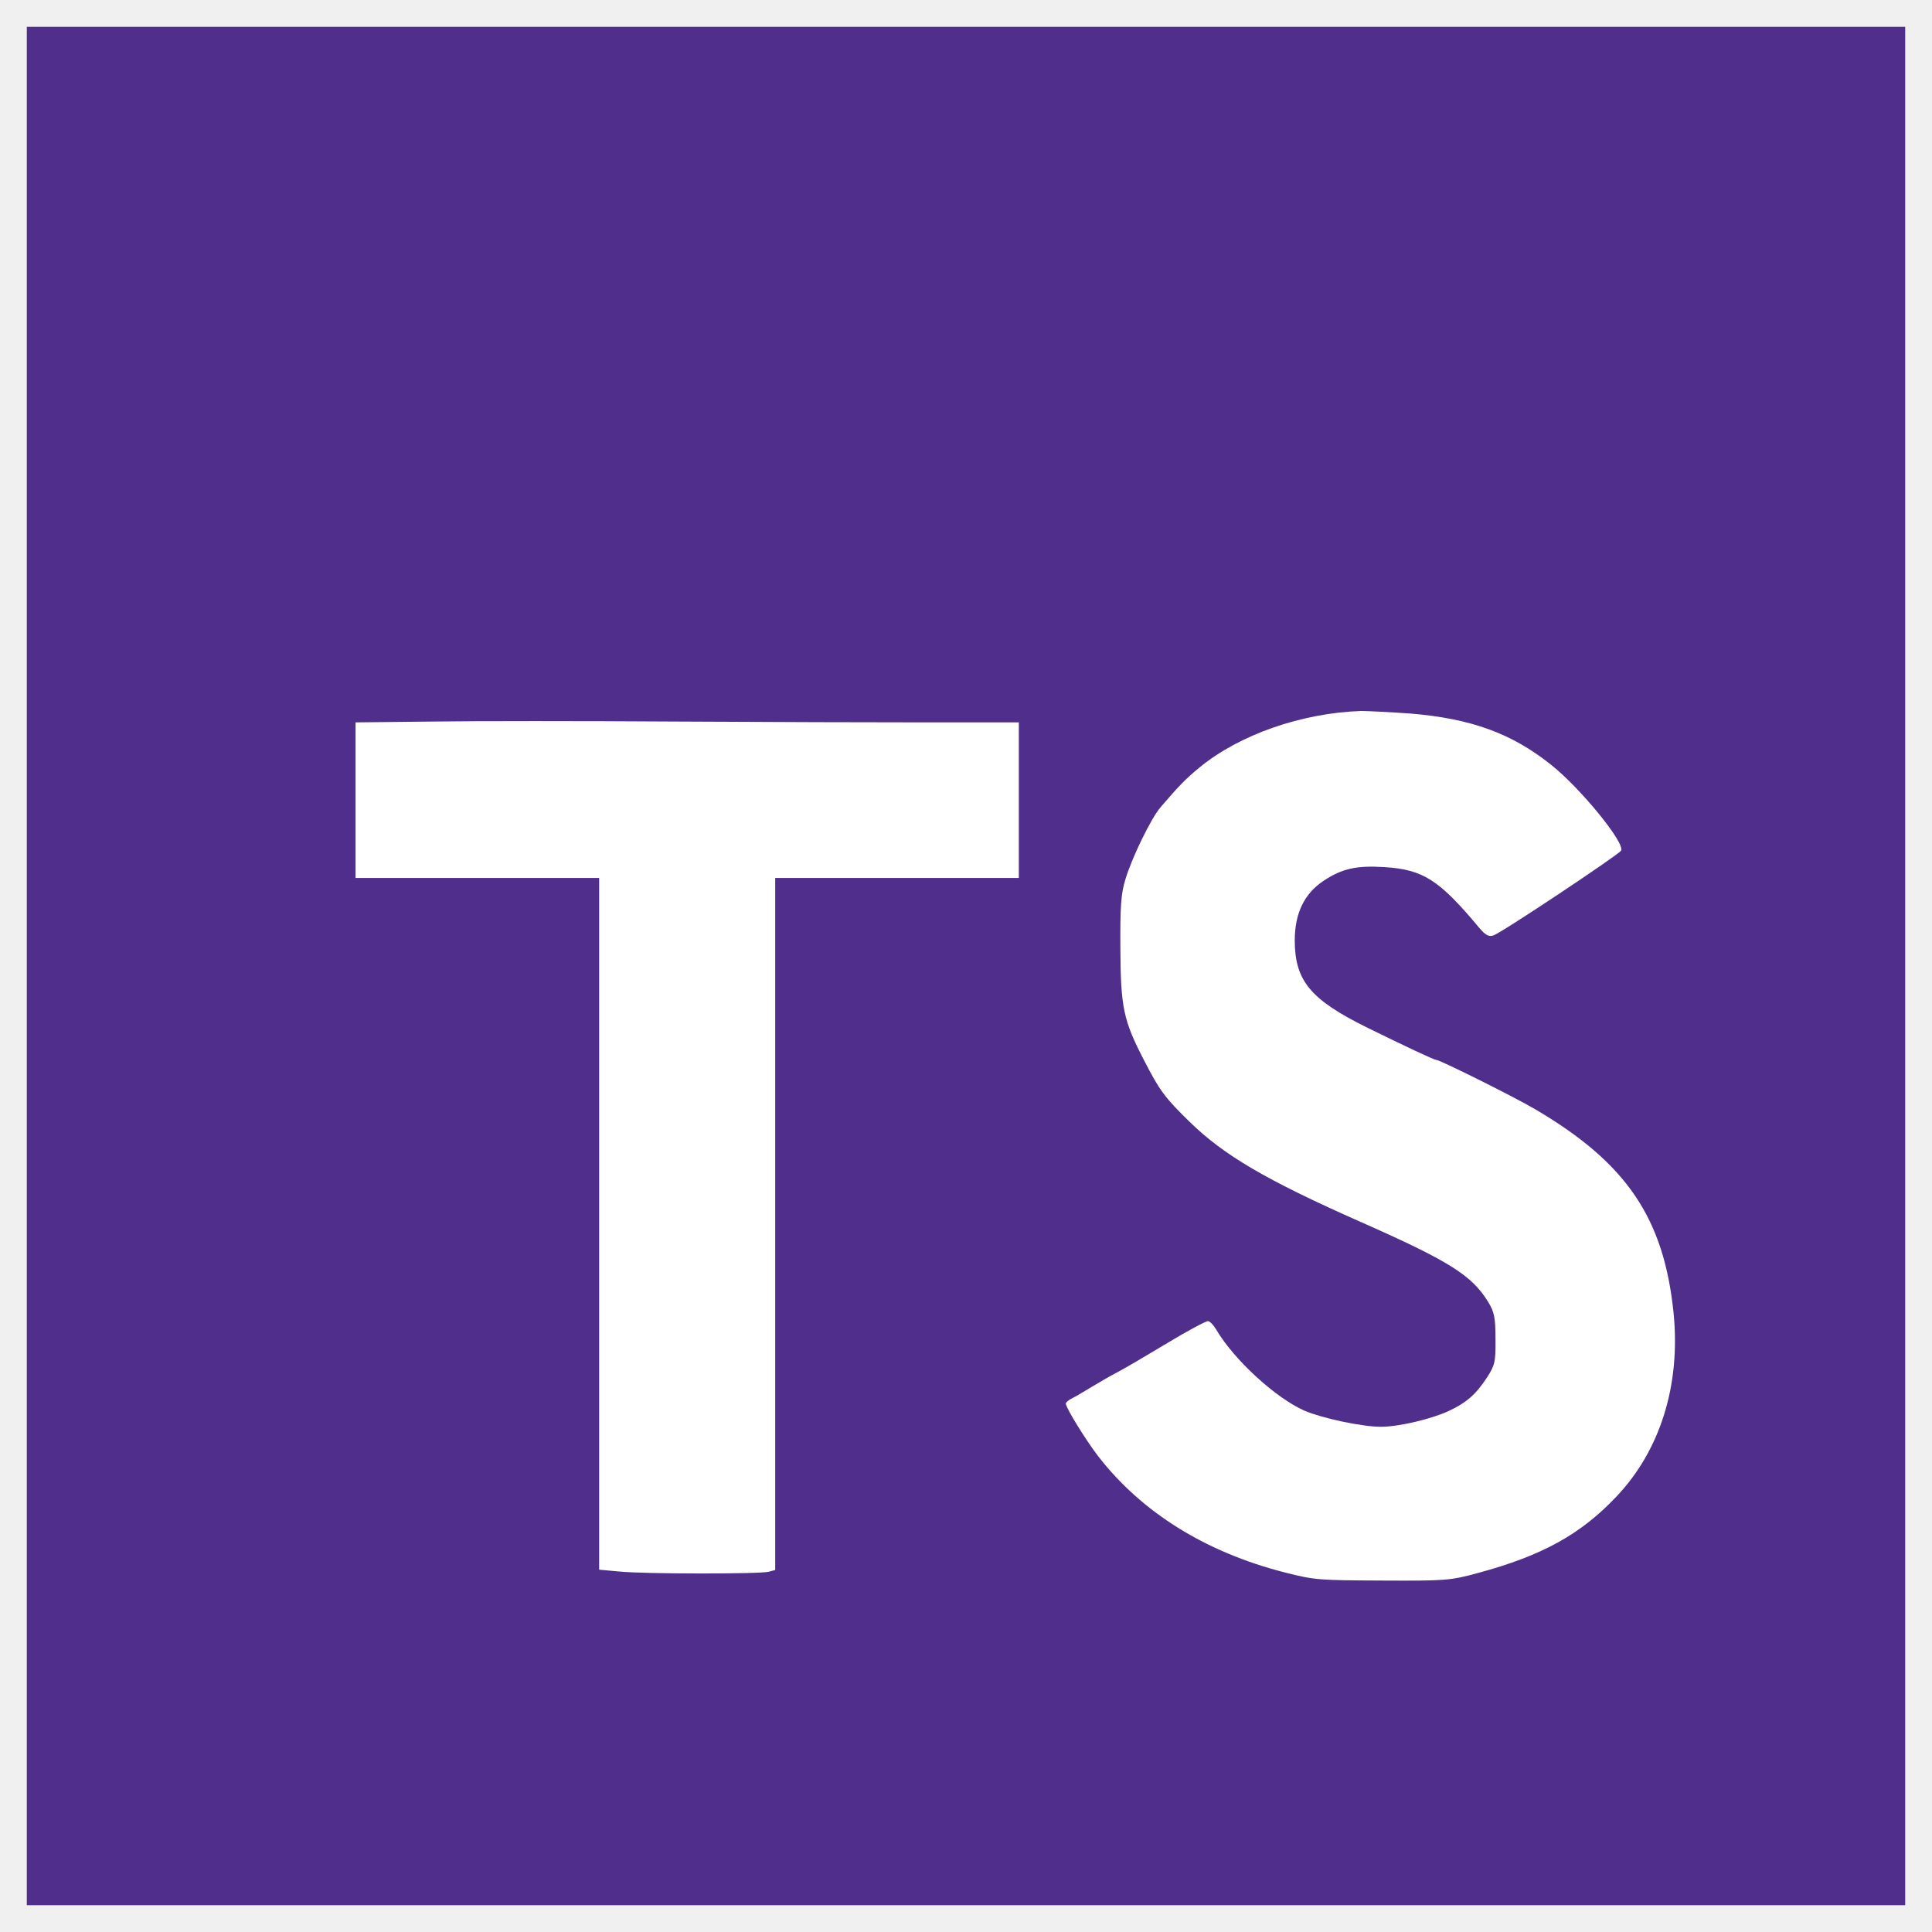
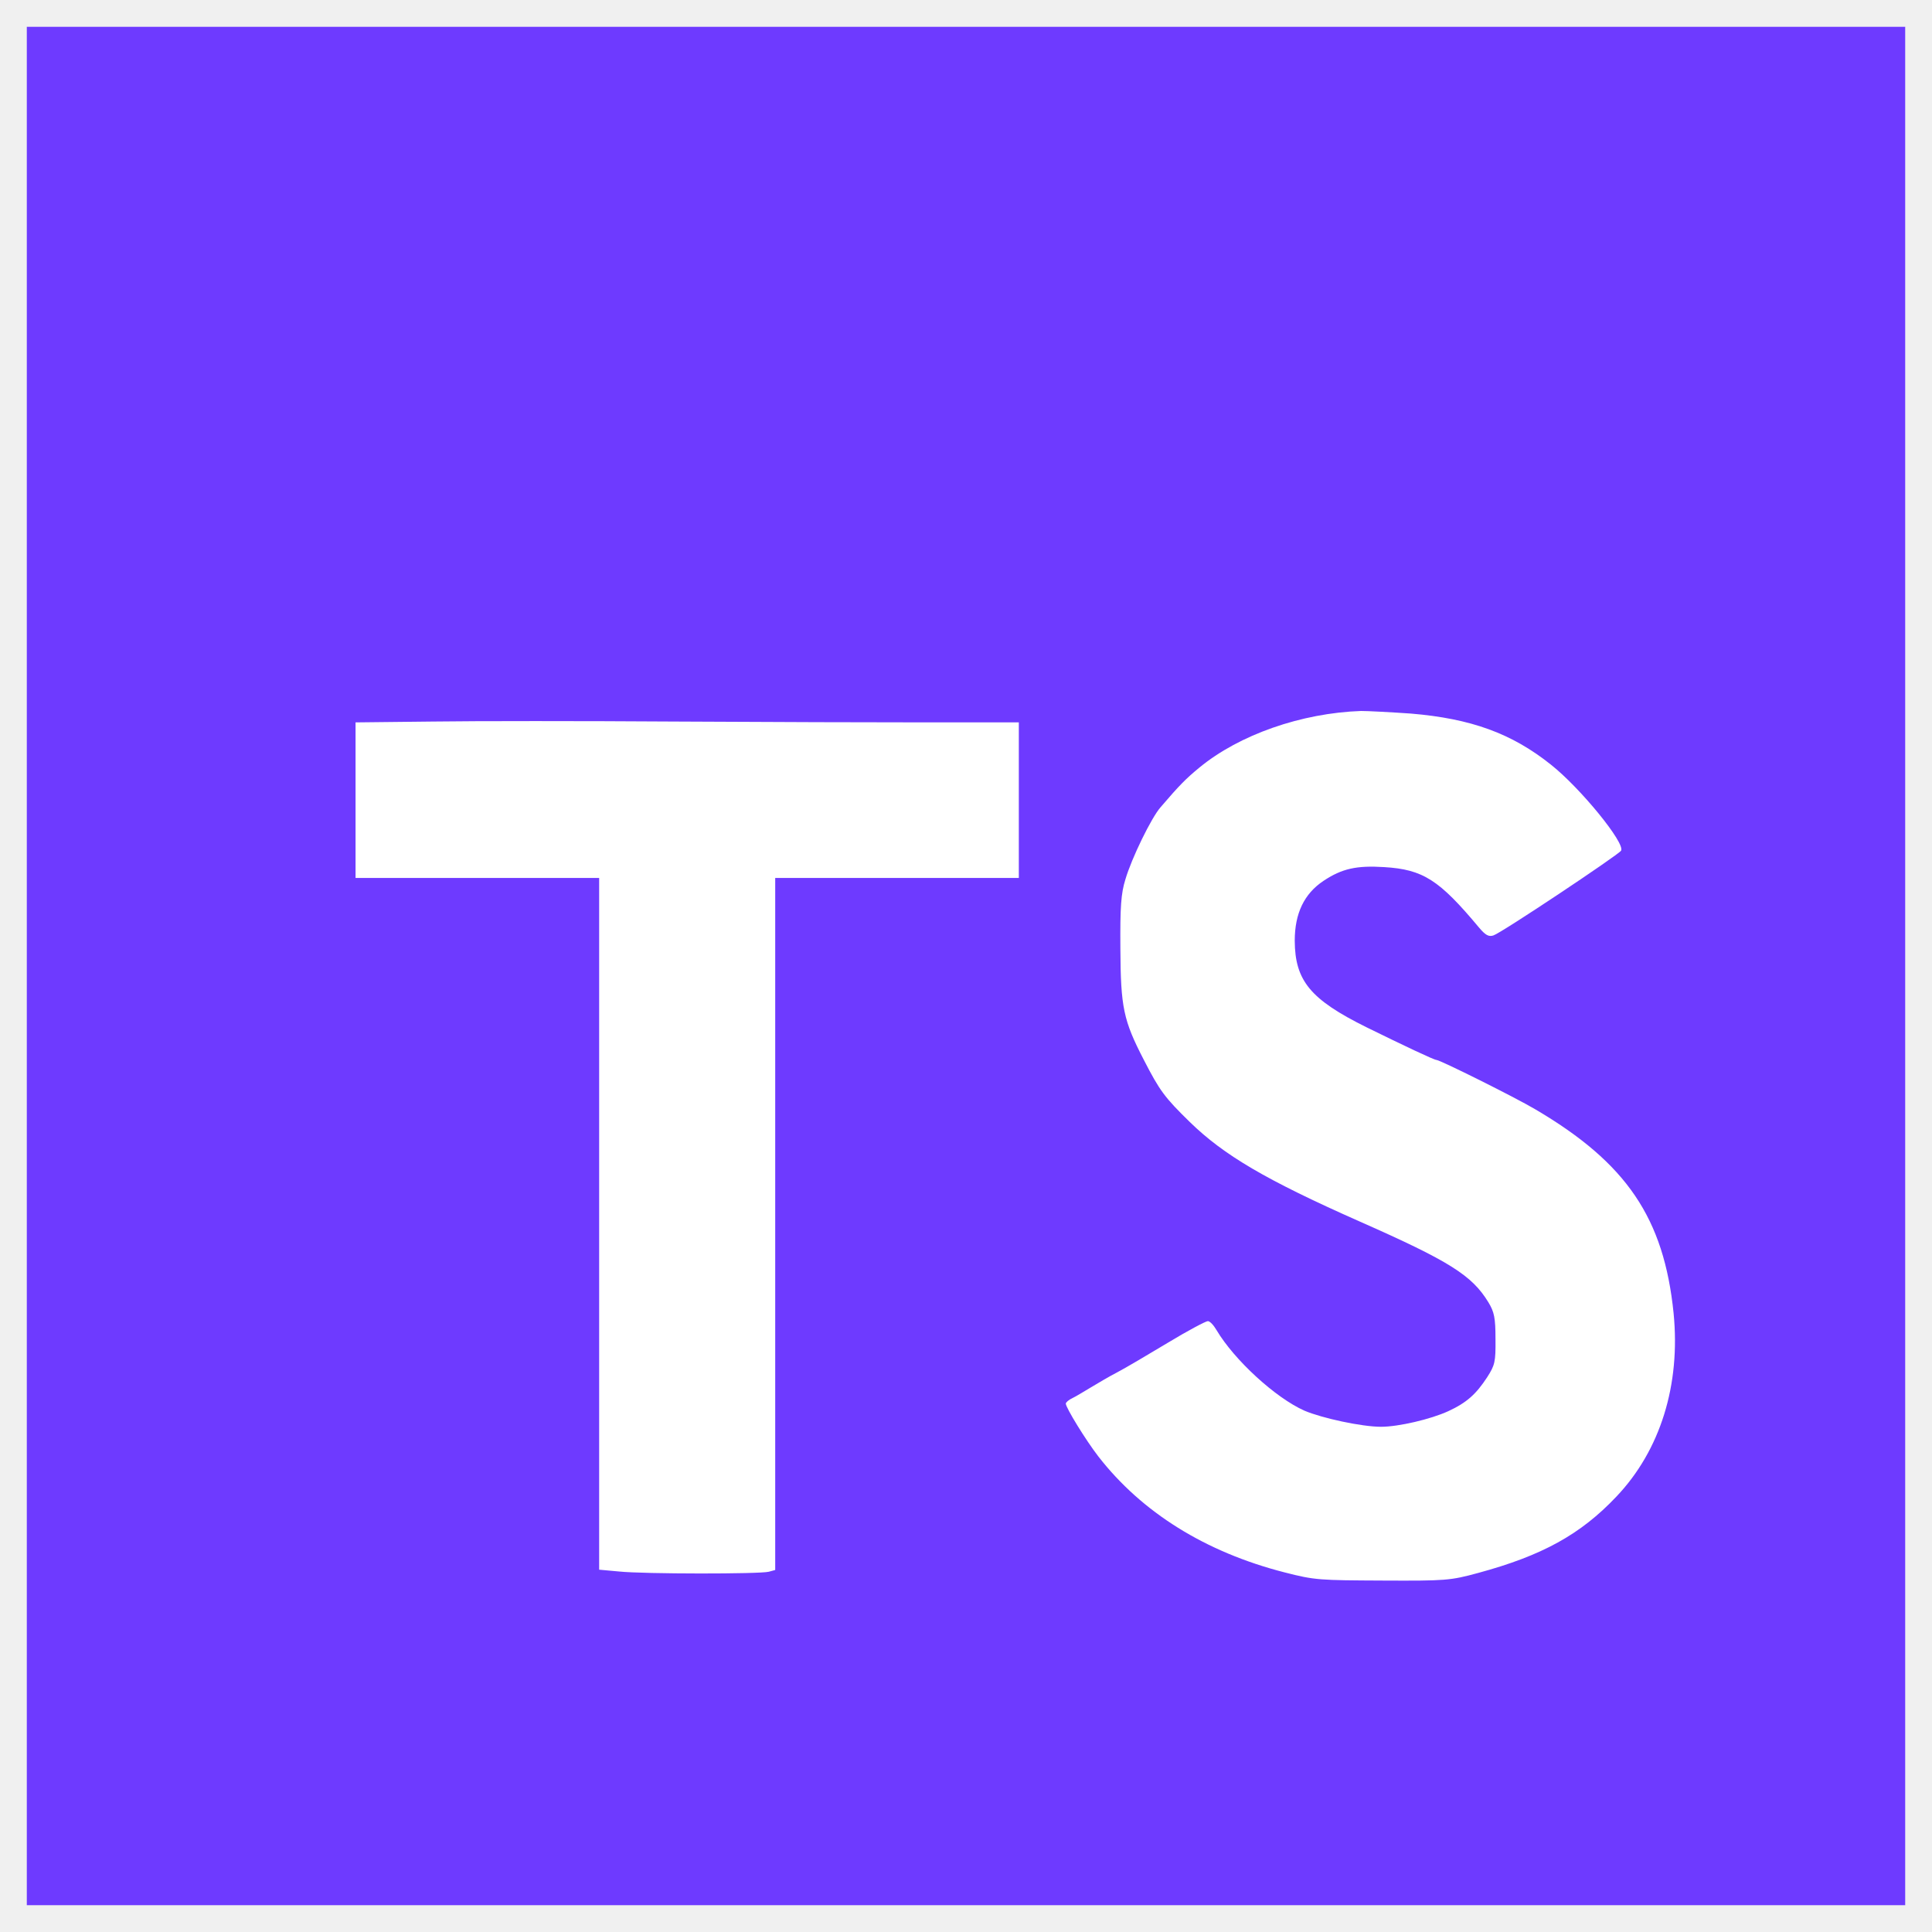
<svg xmlns="http://www.w3.org/2000/svg" width="32" height="32" viewBox="0 0 32 32" fill="none">
-   <path d="M0.444 0.444H31.556V31.556H0.444V0.444Z" fill="#4F2E8C" />
+   <path d="M0.444 0.444H31.556V31.556H0.444V0.444Z" fill="#6E3AFF" />
  <path d="M15.383 11.965H16.875V14.542H12.84V26.004L12.733 26.033C12.588 26.072 10.667 26.072 10.254 26.029L9.924 25.999V14.542H5.889V11.965L7.167 11.951C7.867 11.941 9.666 11.941 11.163 11.951C12.661 11.96 14.556 11.965 15.383 11.965ZM26.772 24.789C26.179 25.416 25.542 25.766 24.483 26.053C24.021 26.179 23.943 26.184 22.903 26.179C21.863 26.174 21.78 26.174 21.274 26.043C19.967 25.708 18.912 25.051 18.192 24.123C17.988 23.86 17.653 23.316 17.653 23.248C17.653 23.229 17.701 23.185 17.765 23.156C17.828 23.126 17.959 23.044 18.066 22.981C18.173 22.917 18.367 22.801 18.499 22.733C18.63 22.665 19.009 22.441 19.34 22.242C19.67 22.042 19.972 21.882 20.006 21.882C20.04 21.882 20.103 21.95 20.151 22.033C20.443 22.524 21.124 23.151 21.605 23.365C21.901 23.491 22.558 23.632 22.874 23.632C23.165 23.632 23.7 23.506 23.987 23.374C24.293 23.233 24.449 23.092 24.633 22.81C24.76 22.611 24.774 22.558 24.77 22.178C24.77 21.828 24.75 21.731 24.653 21.571C24.381 21.124 24.011 20.89 22.514 20.229C20.968 19.544 20.273 19.135 19.709 18.586C19.291 18.178 19.208 18.066 18.946 17.556C18.606 16.899 18.562 16.685 18.557 15.708C18.552 15.023 18.567 14.799 18.64 14.566C18.742 14.216 19.072 13.54 19.223 13.37C19.534 13.006 19.646 12.894 19.865 12.714C20.526 12.169 21.556 11.81 22.543 11.776C22.655 11.776 23.024 11.795 23.369 11.819C24.361 11.902 25.037 12.145 25.688 12.665C26.179 13.054 26.923 13.968 26.85 14.09C26.802 14.162 24.862 15.456 24.735 15.494C24.658 15.519 24.604 15.49 24.497 15.363C23.836 14.571 23.569 14.401 22.927 14.362C22.47 14.333 22.227 14.386 21.921 14.59C21.6 14.804 21.445 15.13 21.445 15.582C21.449 16.243 21.702 16.554 22.636 17.016C23.238 17.312 23.753 17.556 23.792 17.556C23.851 17.556 25.1 18.178 25.426 18.372C26.942 19.262 27.56 20.176 27.72 21.751C27.837 22.937 27.502 24.021 26.772 24.789Z" fill="white" />
</svg>
